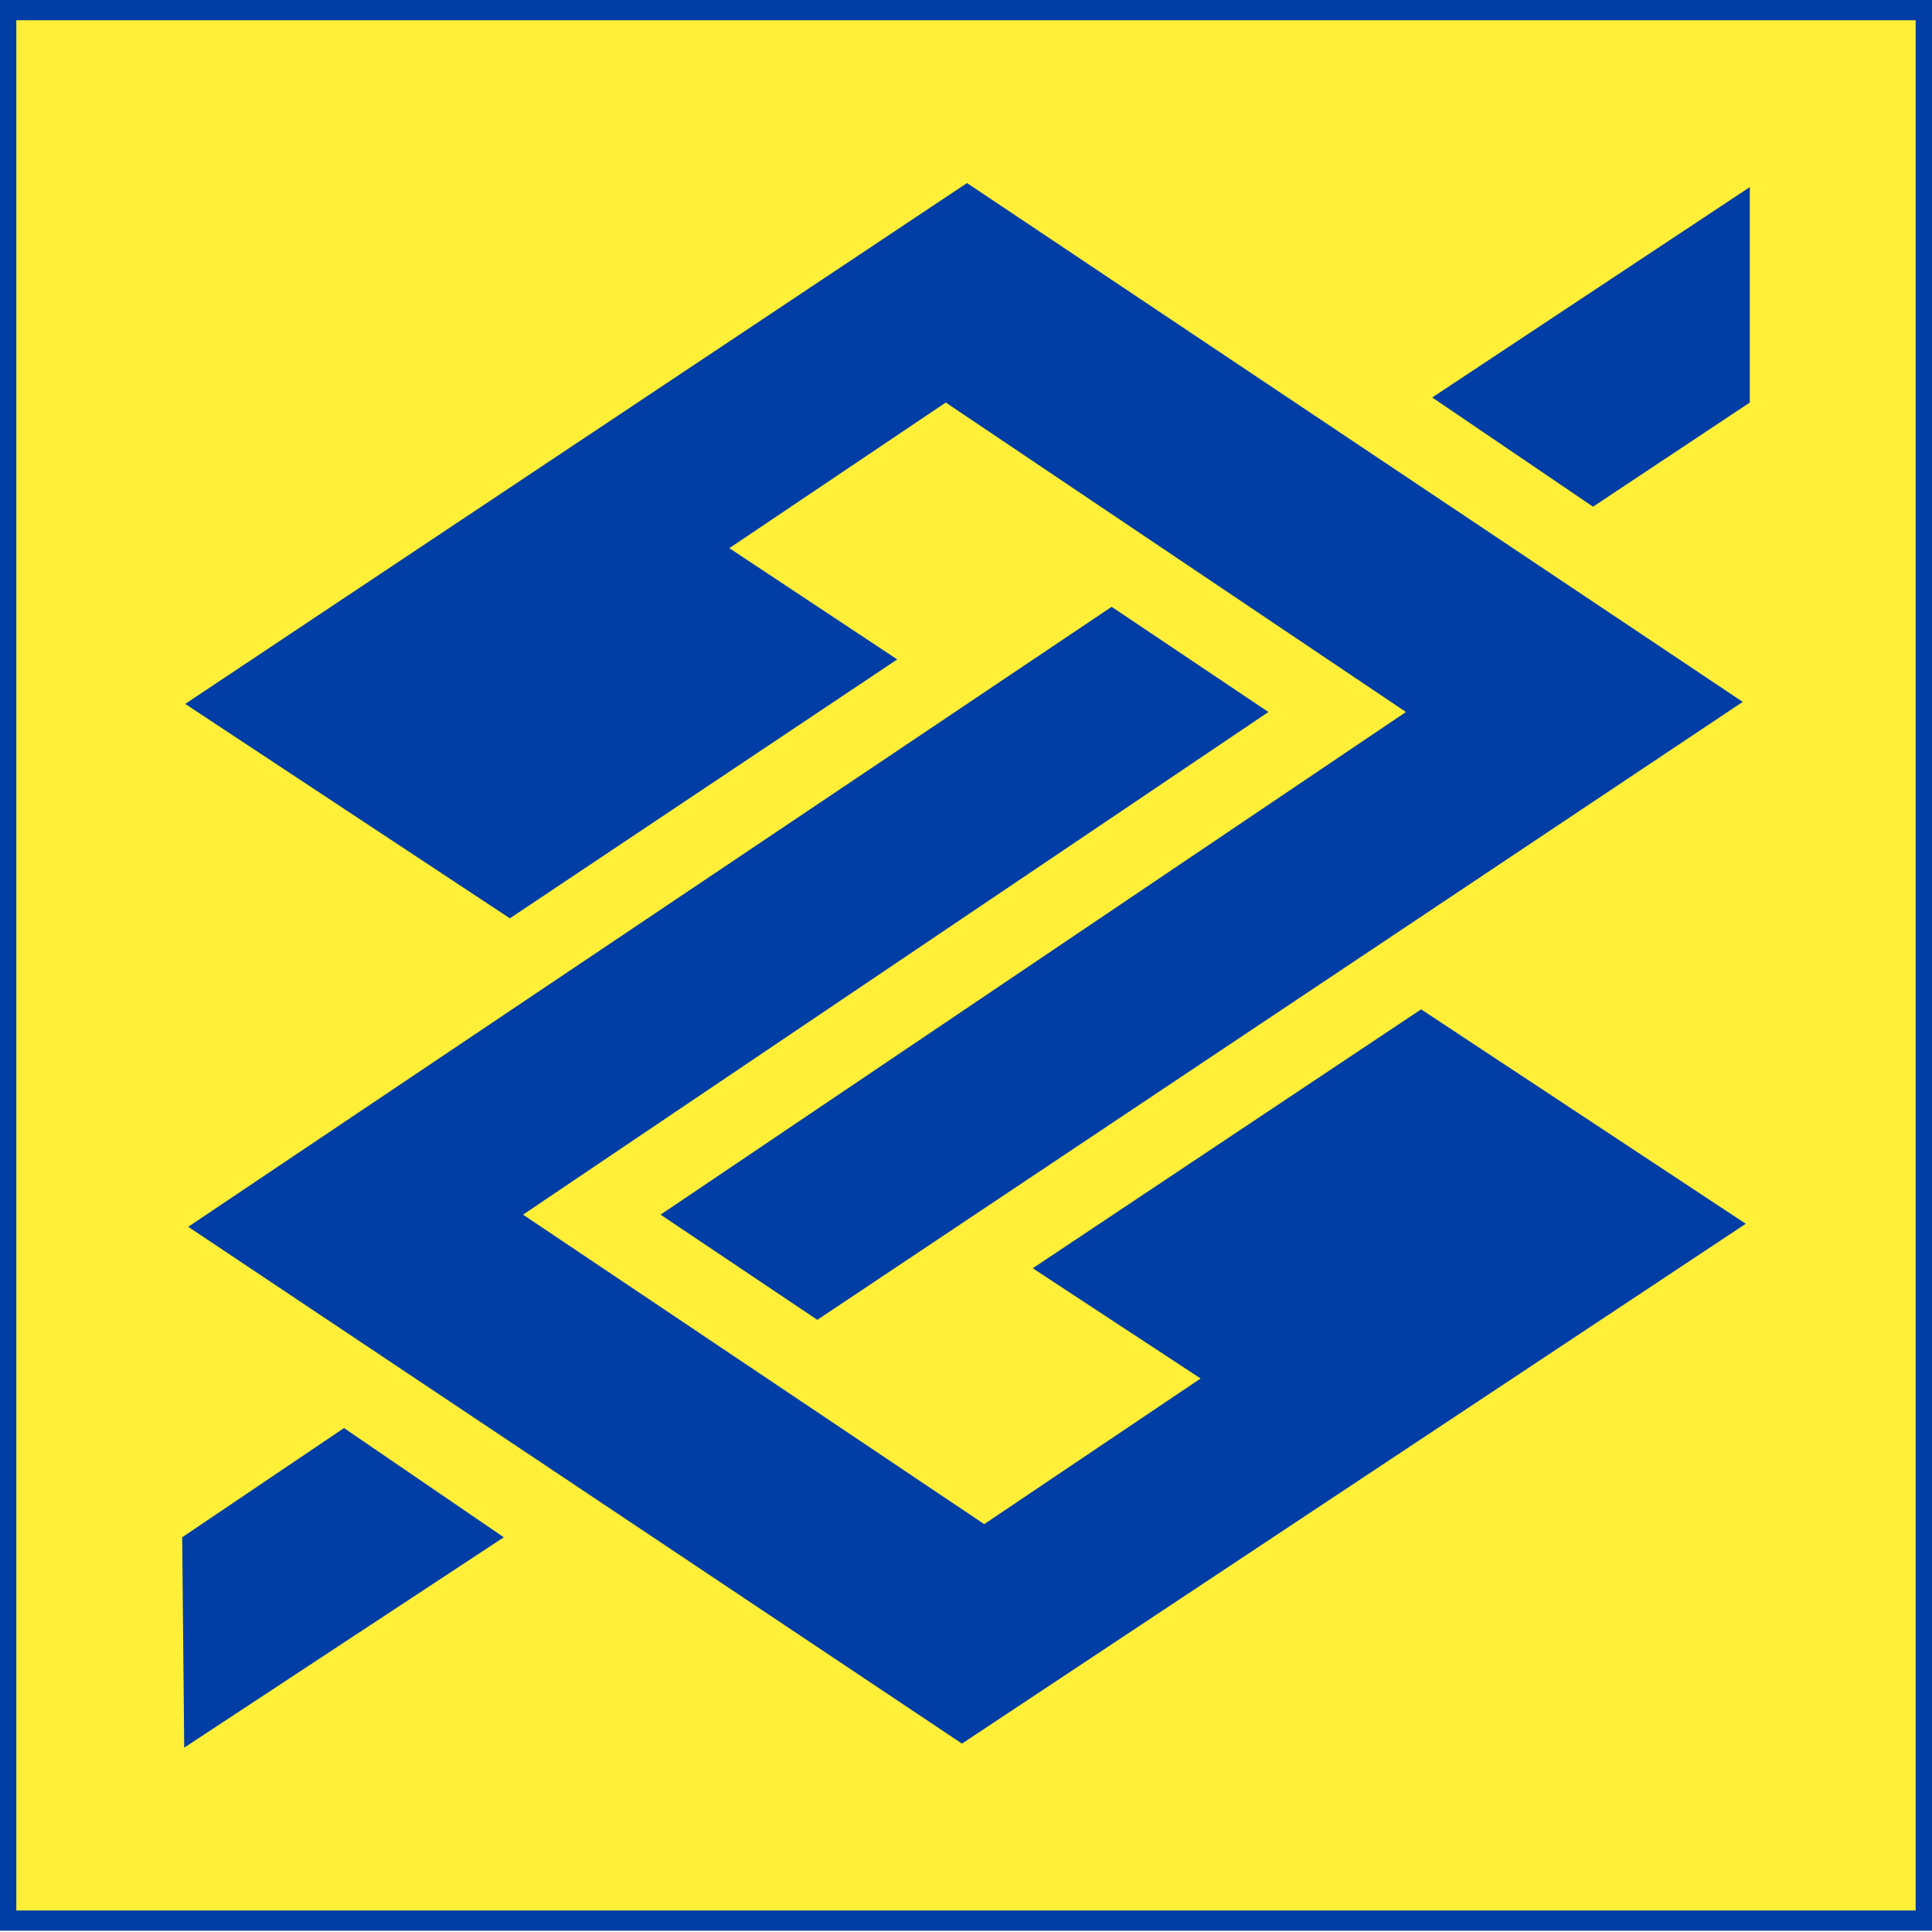
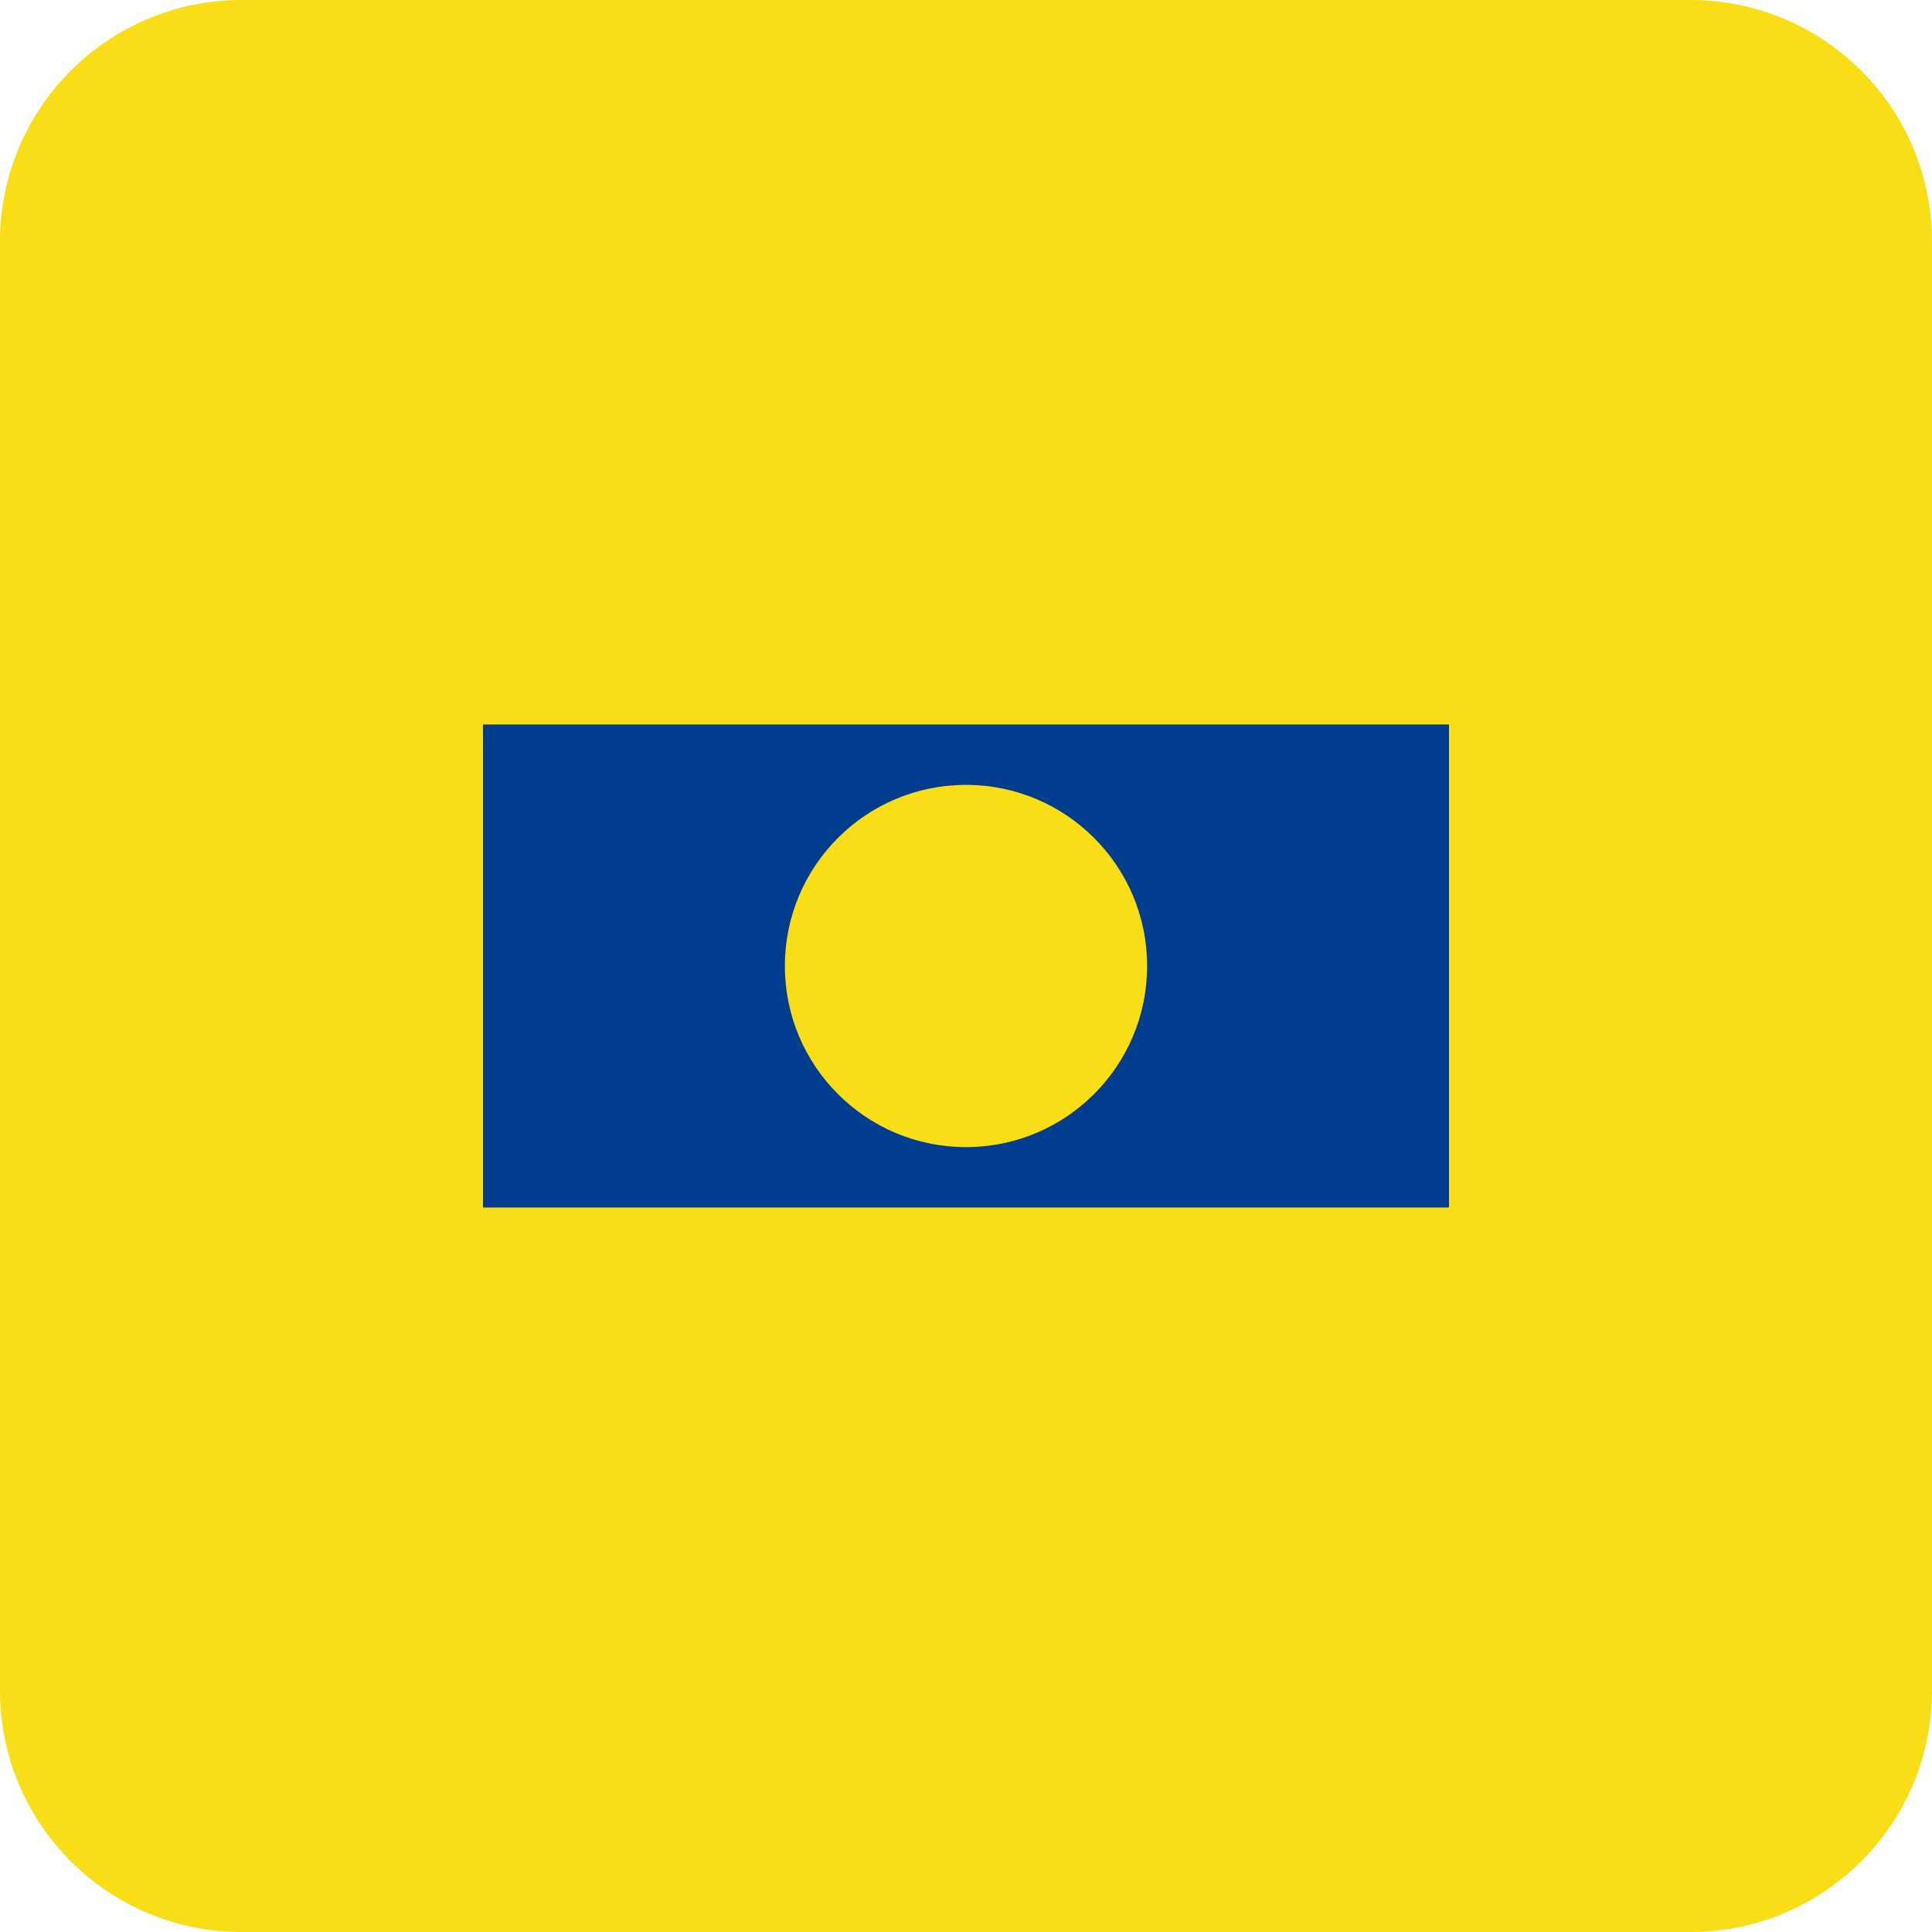
- <svg xmlns="http://www.w3.org/2000/svg" viewBox="0 0 191.8 191.821" width="2500" height="2500" version="1.1" id="svg10">
-   <defs id="defs14" />
-   <path clip-rule="evenodd" d="M 0.606,1.004 H 191.194 V 190.688 H 0.606 Z" fill="#ffef38" fill-rule="evenodd" id="path2" style="stroke-width:1.004" />
-   <g fill="#003da4" id="g8" transform="matrix(1.004151,0,0,1.004151,-0.3981089,0)">
-     <path d="M 191.8,190.9 H 0 V 0 H 191.8 Z M 2,188.9 H 189.8 V 2 H 2 Z" id="path4" />
-     <path clip-rule="evenodd" d="M 81.2,130.5 65.7,120.1 139.4,70.4 93.9,39.8 72.5,54.2 89.1,65.2 50.8,90.8 18.7,69.6 96,18.1 172.7,69.4 Z M 110.3,60 125.8,70.4 52.1,120.1 97.7,150.7 119.1,136.3 102.5,125.4 140.9,99.8 173,121 95.5,172.4 19,121.3 Z m -60.1,92 -15.8,-10.8 -16,10.8 0.2,20.8 z M 142,39.3 157.9,50.1 173.4,39.8 V 18.5 Z" fill-rule="evenodd" id="path6" />
-   </g>
+ <svg xmlns="http://www.w3.org/2000/svg" viewBox="0 0 512 512">
+   <rect width="512" height="512" fill="#f9dd16" rx="64" />
+   <path fill="#003d8f" d="M128 192h256v128H128z" />
+   <circle cx="256" cy="256" r="48" fill="#f9dd16" />
</svg>
